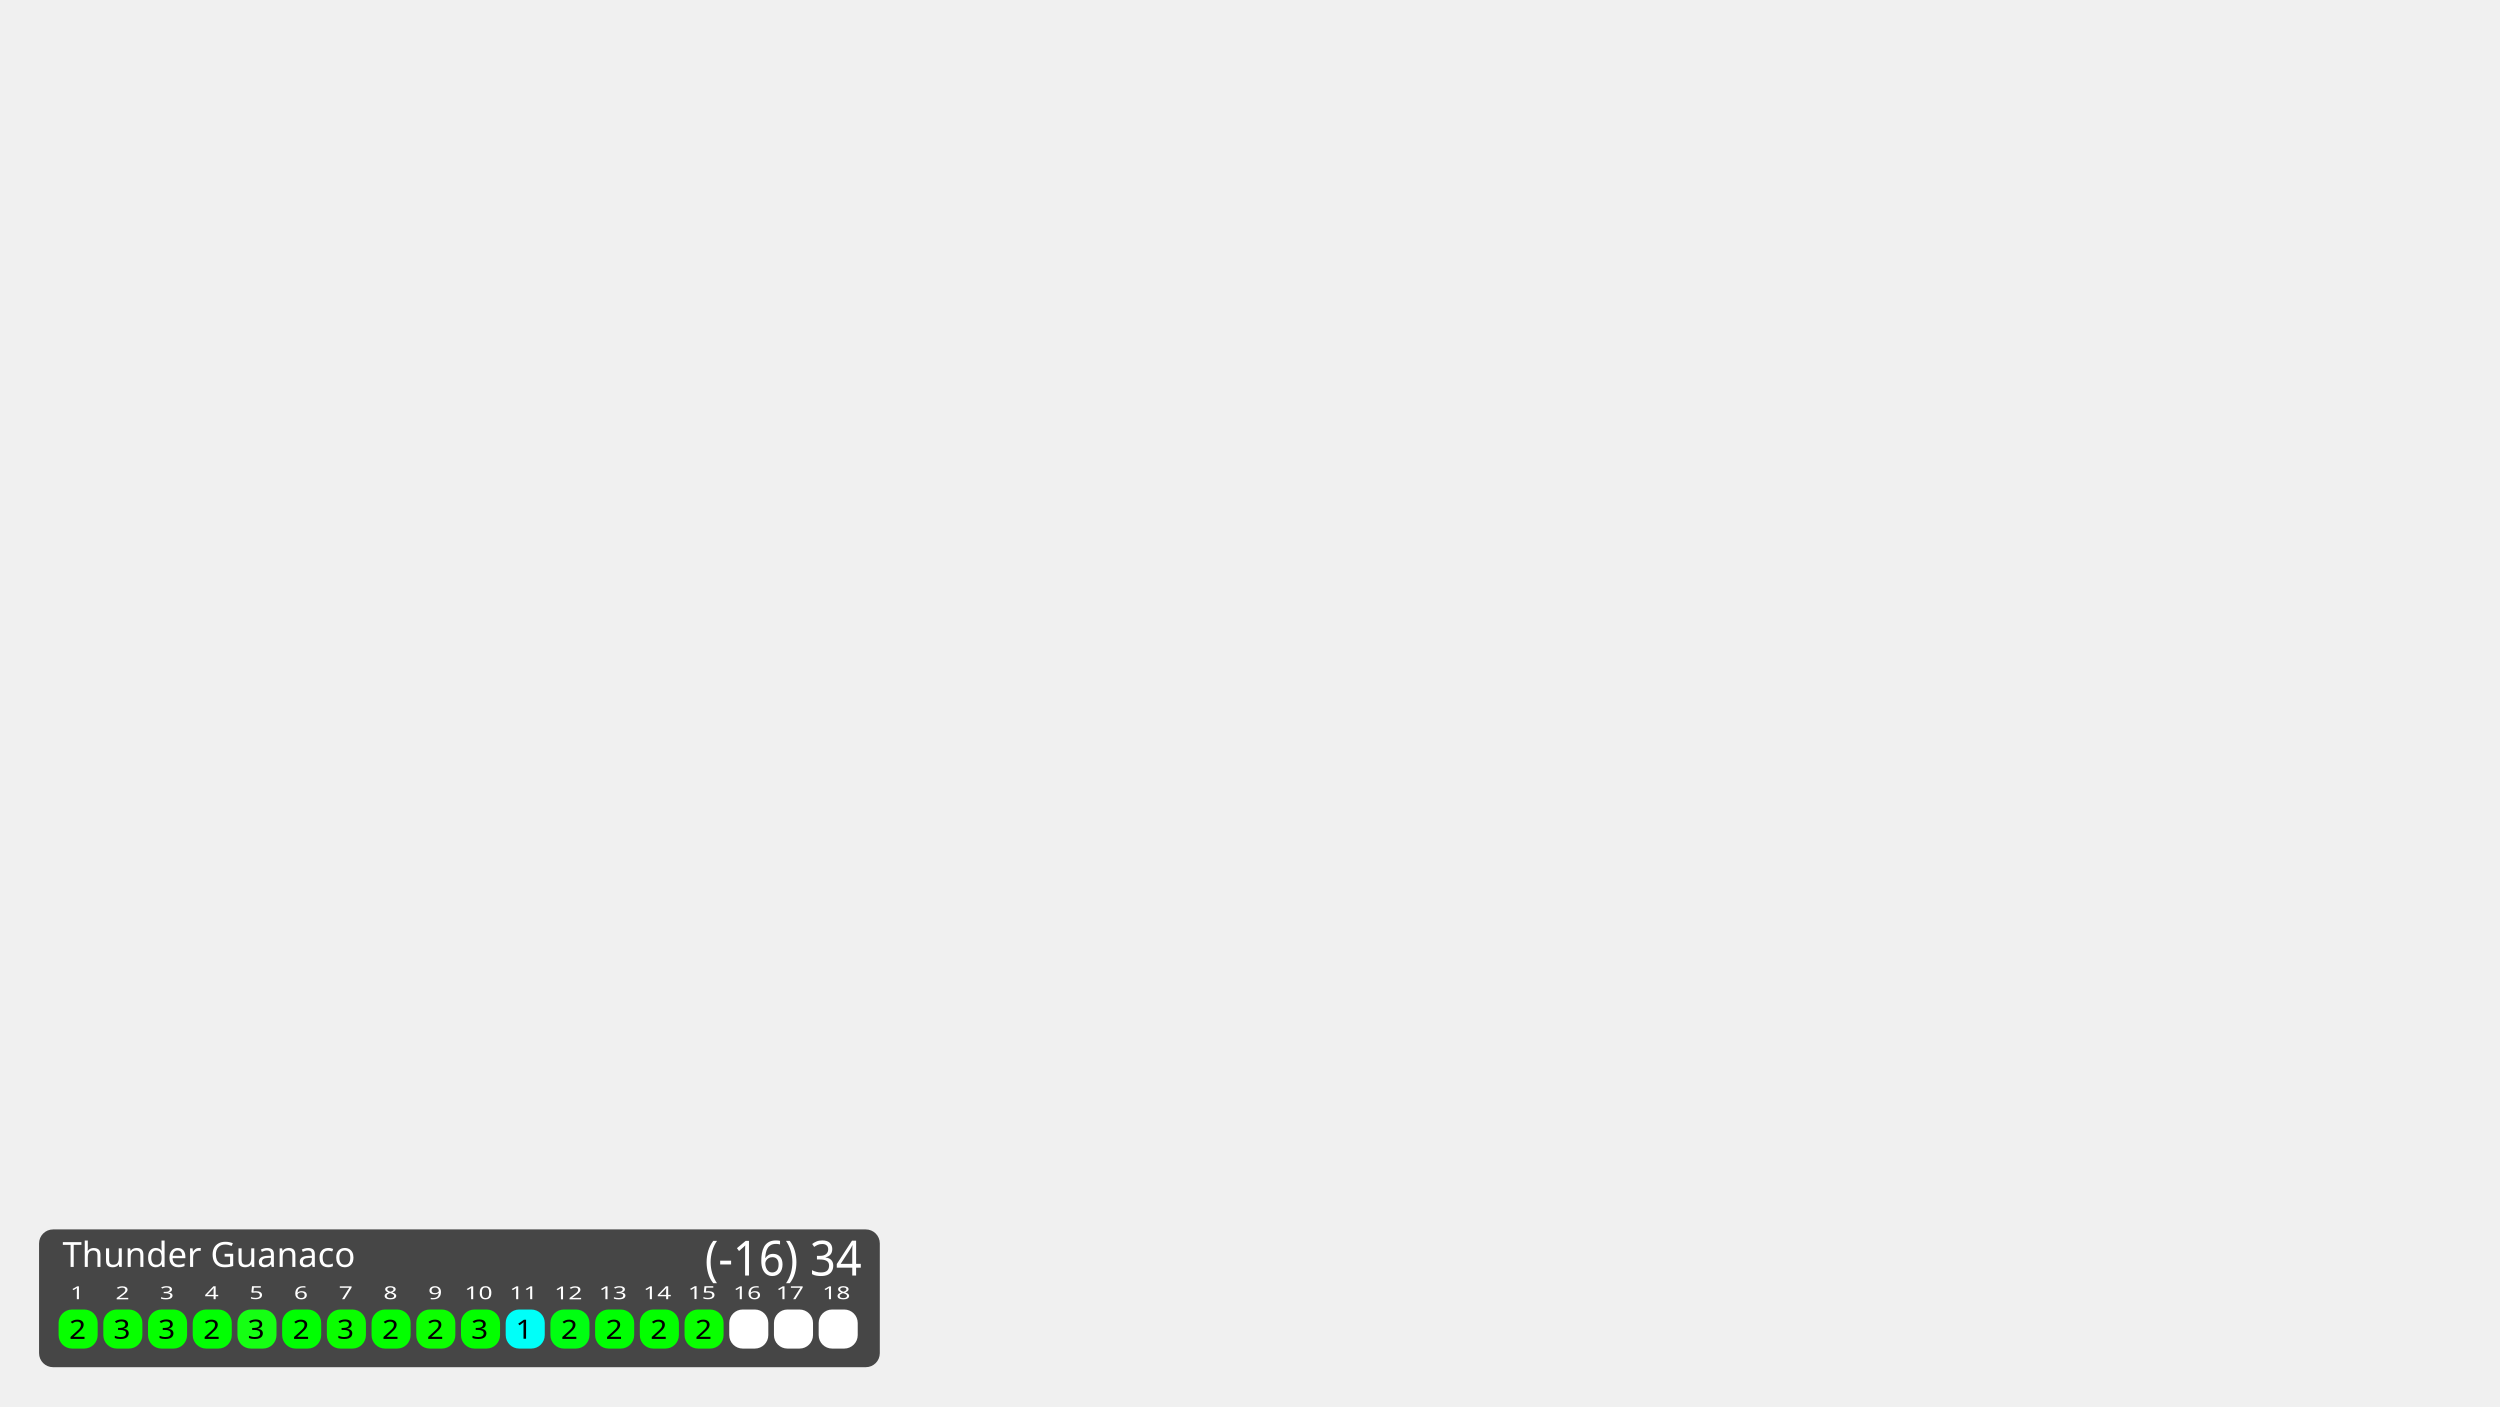
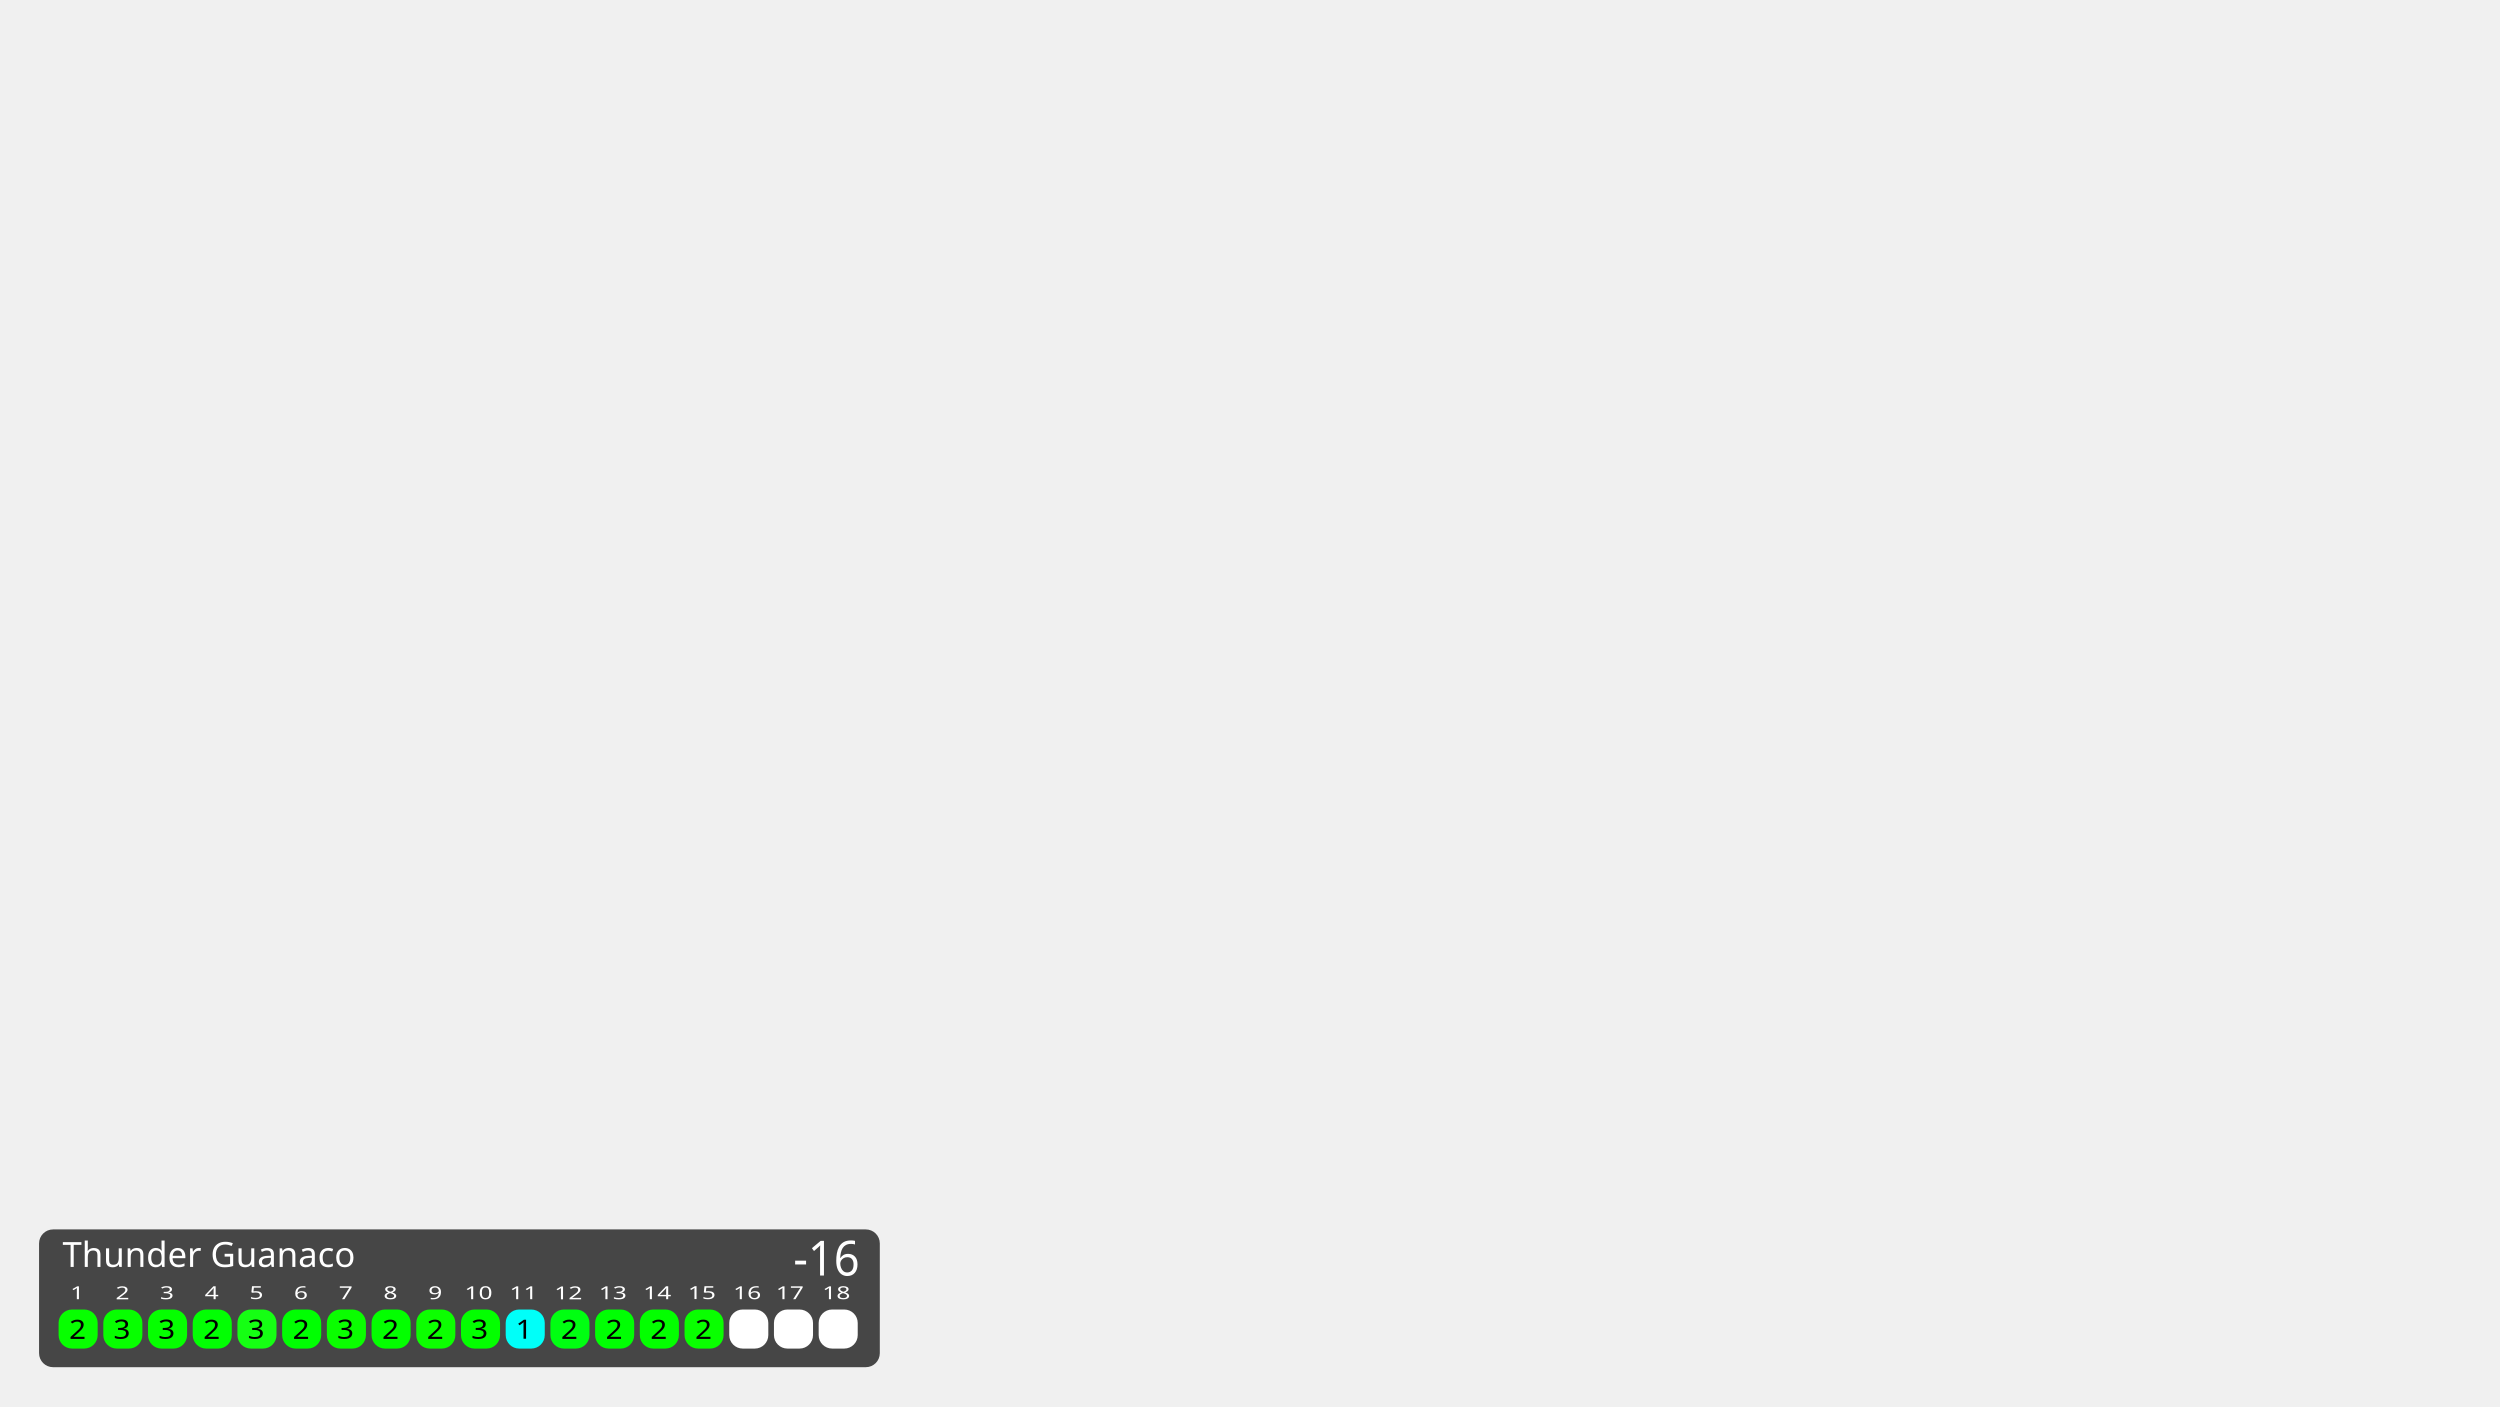
<svg xmlns="http://www.w3.org/2000/svg" width="1920px" height="1080px" viewBox="0 0 1920 1080" version="1.1" id="SVGRoot">
  <defs id="defs815" />
  <g id="layer1">
    <rect style="opacity:1;fill:#000000;fill-opacity:0.71;stroke:none;stroke-width:7.395;stroke-linejoin:bevel;stroke-miterlimit:4;stroke-dasharray:none;stroke-opacity:0.049" id="rect2470" width="645.696" height="105.8" x="30" y="944.2" ry="10.763" />
-     <text xml:space="preserve" style="font-style:normal;font-weight:normal;font-size:35.98px;line-height:1.25;font-family:sans-serif;letter-spacing:0px;word-spacing:0px;fill:#000000;fill-opacity:1;stroke:none;stroke-width:0.899" x="560.828" y="945.486" id="text2486" transform="scale(0.9651485,1.03611)">
-       <tspan id="tspan2484" x="560.828" y="945.486" style="font-style:normal;font-variant:normal;font-weight:normal;font-stretch:normal;font-family:'Noto Sans';-inkscape-font-specification:'Noto Sans';fill:#ffffff;fill-opacity:1;stroke-width:0.899">(-16) 34</tspan>
+     <text xml:space="preserve" style="font-style:normal;font-weight:normal;font-size:35.98px;line-height:1.25;font-family:sans-serif;letter-spacing:0px;word-spacing:0px;fill:#000000;fill-opacity:1;stroke:none;stroke-width:0.899" x="631.283" y="945.486" id="text2486" transform="scale(0.9651485,1.03611)">
+       <tspan id="tspan2484" x="631.283" y="945.486" style="font-style:normal;font-variant:normal;font-weight:normal;font-stretch:normal;font-family:'Noto Sans';-inkscape-font-specification:'Noto Sans';fill:#ffffff;fill-opacity:1;stroke-width:0.899">-16</tspan>
    </text>
    <rect style="opacity:1;fill:#07ff00;fill-opacity:1;stroke:none;stroke-width:1.971;stroke-linejoin:bevel;stroke-miterlimit:4;stroke-dasharray:none;stroke-opacity:0.049" id="rect2492" width="30" height="30" x="45" y="1005.707" ry="10.357" />
    <rect style="opacity:1;fill:#07ff00;fill-opacity:1;stroke:none;stroke-width:1.971;stroke-linejoin:bevel;stroke-miterlimit:4;stroke-dasharray:none;stroke-opacity:0.049" id="rect2492-3" width="30" height="30" x="79.337" y="1005.707" ry="10.357" />
    <rect style="opacity:1;fill:#05ff00;fill-opacity:1;stroke:none;stroke-width:1.971;stroke-linejoin:bevel;stroke-miterlimit:4;stroke-dasharray:none;stroke-opacity:0.049" id="rect2492-5" width="30" height="30" x="113.675" y="1005.707" ry="10.357" />
    <rect style="opacity:1;fill:#02ff03;fill-opacity:1;stroke:none;stroke-width:1.971;stroke-linejoin:bevel;stroke-miterlimit:4;stroke-dasharray:none;stroke-opacity:0.049" id="rect2492-3-3" width="30" height="30" x="148.012" y="1005.707" ry="10.357" />
    <rect style="opacity:1;fill:#15ff13;fill-opacity:1;stroke:none;stroke-width:1.971;stroke-linejoin:bevel;stroke-miterlimit:4;stroke-dasharray:none;stroke-opacity:0.049" id="rect2492-56" width="30" height="30" x="182.349" y="1005.707" ry="10.357" />
    <rect style="opacity:1;fill:#00ff02;fill-opacity:1;stroke:none;stroke-width:1.971;stroke-linejoin:bevel;stroke-miterlimit:4;stroke-dasharray:none;stroke-opacity:0.049" id="rect2492-3-2" width="30" height="30" x="216.687" y="1005.707" ry="10.357" />
    <rect style="opacity:1;fill:#0afe00;fill-opacity:1;stroke:none;stroke-width:1.971;stroke-linejoin:bevel;stroke-miterlimit:4;stroke-dasharray:none;stroke-opacity:0.049" id="rect2492-5-9" width="30" height="30" x="251.024" y="1005.707" ry="10.357" />
    <rect style="opacity:1;fill:#03ff00;fill-opacity:1;stroke:none;stroke-width:1.971;stroke-linejoin:bevel;stroke-miterlimit:4;stroke-dasharray:none;stroke-opacity:0.049" id="rect2492-3-3-1" width="30" height="30" x="285.361" y="1005.707" ry="10.357" />
    <rect style="opacity:1;fill:#0cff00;fill-opacity:1;stroke:none;stroke-width:1.971;stroke-linejoin:bevel;stroke-miterlimit:4;stroke-dasharray:none;stroke-opacity:0.049" id="rect2492-2" width="30" height="30" x="319.699" y="1005.707" ry="10.357" />
    <rect style="opacity:1;fill:#03ff00;fill-opacity:1;stroke:none;stroke-width:1.971;stroke-linejoin:bevel;stroke-miterlimit:4;stroke-dasharray:none;stroke-opacity:0.049" id="rect2492-3-7" width="30" height="30" x="354.036" y="1005.707" ry="10.357" />
    <rect style="opacity:1;fill:#00fff9;fill-opacity:1;stroke:none;stroke-width:1.971;stroke-linejoin:bevel;stroke-miterlimit:4;stroke-dasharray:none;stroke-opacity:0.049" id="rect2492-5-0" width="30" height="30" x="388.373" y="1005.707" ry="10.357" />
    <rect style="opacity:1;fill:#00ff11;fill-opacity:1;stroke:none;stroke-width:1.971;stroke-linejoin:bevel;stroke-miterlimit:4;stroke-dasharray:none;stroke-opacity:0.049" id="rect2492-3-3-9" width="30" height="30" x="422.711" y="1005.707" ry="10.357" />
    <rect style="opacity:1;fill:#00ff03;fill-opacity:1;stroke:none;stroke-width:1.971;stroke-linejoin:bevel;stroke-miterlimit:4;stroke-dasharray:none;stroke-opacity:0.049" id="rect2492-0" width="30" height="30" x="457.048" y="1005.707" ry="10.357" />
    <rect style="opacity:1;fill:#03ff00;fill-opacity:1;stroke:none;stroke-width:1.971;stroke-linejoin:bevel;stroke-miterlimit:4;stroke-dasharray:none;stroke-opacity:0.049" id="rect2492-3-6" width="30" height="30" x="491.385" y="1005.707" ry="10.357" />
    <rect style="opacity:1;fill:#09ff00;fill-opacity:1;stroke:none;stroke-width:1.971;stroke-linejoin:bevel;stroke-miterlimit:4;stroke-dasharray:none;stroke-opacity:0.049" id="rect2492-5-1" width="30" height="30" x="525.723" y="1005.707" ry="10.357" />
    <rect style="opacity:1;fill:#ffffff;fill-opacity:1;stroke:none;stroke-width:1.971;stroke-linejoin:bevel;stroke-miterlimit:4;stroke-dasharray:none;stroke-opacity:0.049" id="rect2492-3-3-5" width="30" height="30" x="560.06" y="1005.707" ry="10.357" />
    <rect style="opacity:1;fill:#ffffff;fill-opacity:1;stroke:none;stroke-width:1.971;stroke-linejoin:bevel;stroke-miterlimit:4;stroke-dasharray:none;stroke-opacity:0.049" id="rect2492-56-5" width="30" height="30" x="594.397" y="1005.707" ry="10.357" />
    <rect style="opacity:1;fill:#ffffff;fill-opacity:1;stroke:none;stroke-width:1.971;stroke-linejoin:bevel;stroke-miterlimit:4;stroke-dasharray:none;stroke-opacity:0.049" id="rect2492-3-2-4" width="30" height="30" x="628.735" y="1005.707" ry="10.357" />
    <text xml:space="preserve" style="font-style:normal;font-weight:normal;font-size:16.124px;line-height:1.25;font-family:sans-serif;letter-spacing:0px;word-spacing:0px;fill:#ffffff;fill-opacity:1;stroke:none;stroke-width:0.403" x="46.208" y="1164.85" id="text848" transform="scale(1.167445,0.8565716)">
      <tspan id="tspan846" x="46.208" y="1164.85" style="fill:#ffffff;fill-opacity:1;stroke-width:0.403">1</tspan>
    </text>
    <text xml:space="preserve" style="font-style:normal;font-weight:normal;font-size:16.124px;line-height:1.25;font-family:sans-serif;letter-spacing:0px;word-spacing:0px;fill:#ffffff;fill-opacity:1;stroke:none;stroke-width:0.403" x="75.978" y="1164.956" id="text848-7" transform="scale(1.167445,0.8565716)">
      <tspan id="tspan846-5" x="75.978" y="1164.956" style="fill:#ffffff;fill-opacity:1;stroke-width:0.403">2</tspan>
    </text>
    <text xml:space="preserve" style="font-style:normal;font-weight:normal;font-size:16.124px;line-height:1.25;font-family:sans-serif;letter-spacing:0px;word-spacing:0px;fill:#ffffff;fill-opacity:1;stroke:none;stroke-width:0.403" x="105.205" y="1164.842" id="text848-7-3" transform="scale(1.167445,0.8565716)">
      <tspan id="tspan846-5-5" x="105.205" y="1164.842" style="fill:#ffffff;fill-opacity:1;stroke-width:0.403">3</tspan>
    </text>
    <text xml:space="preserve" style="font-style:normal;font-weight:normal;font-size:16.124px;line-height:1.25;font-family:sans-serif;letter-spacing:0px;word-spacing:0px;fill:#ffffff;fill-opacity:1;stroke:none;stroke-width:0.403" x="134.644" y="1164.85" id="text848-7-3-6" transform="scale(1.167445,0.8565716)">
      <tspan id="tspan846-5-5-2" x="134.644" y="1164.85" style="fill:#ffffff;fill-opacity:1;stroke-width:0.403">4</tspan>
    </text>
    <text xml:space="preserve" style="font-style:normal;font-weight:normal;font-size:16.124px;line-height:1.25;font-family:sans-serif;letter-spacing:0px;word-spacing:0px;fill:#ffffff;fill-opacity:1;stroke:none;stroke-width:0.403" x="164.08" y="1164.736" id="text848-7-3-6-9" transform="scale(1.167445,0.8565716)">
      <tspan id="tspan846-5-5-2-1" x="164.08" y="1164.736" style="fill:#ffffff;fill-opacity:1;stroke-width:0.403">5</tspan>
    </text>
    <text xml:space="preserve" style="font-style:normal;font-weight:normal;font-size:16.124px;line-height:1.25;font-family:sans-serif;letter-spacing:0px;word-spacing:0px;fill:#ffffff;fill-opacity:1;stroke:none;stroke-width:0.403" x="193.354" y="1164.842" id="text848-7-3-6-9-2" transform="scale(1.167445,0.8565716)">
      <tspan id="tspan846-5-5-2-1-7" x="193.354" y="1164.842" style="fill:#ffffff;fill-opacity:1;stroke-width:0.403">6</tspan>
    </text>
    <text xml:space="preserve" style="font-style:normal;font-weight:normal;font-size:16.124px;line-height:1.25;font-family:sans-serif;letter-spacing:0px;word-spacing:0px;fill:#ffffff;fill-opacity:1;stroke:none;stroke-width:0.403" x="222.848" y="1164.85" id="text848-7-3-6-9-2-0" transform="scale(1.167445,0.8565716)">
      <tspan id="tspan846-5-5-2-1-7-9" x="222.848" y="1164.85" style="fill:#ffffff;fill-opacity:1;stroke-width:0.403">7</tspan>
    </text>
    <text xml:space="preserve" style="font-style:normal;font-weight:normal;font-size:16.124px;line-height:1.25;font-family:sans-serif;letter-spacing:0px;word-spacing:0px;fill:#ffffff;fill-opacity:1;stroke:none;stroke-width:0.403" x="252.236" y="1164.842" id="text848-7-3-6-9-2-0-3" transform="scale(1.167445,0.8565716)">
      <tspan id="tspan846-5-5-2-1-7-9-6" x="252.236" y="1164.842" style="fill:#ffffff;fill-opacity:1;stroke-width:0.403">8</tspan>
    </text>
    <text xml:space="preserve" style="font-style:normal;font-weight:normal;font-size:16.124px;line-height:1.25;font-family:sans-serif;letter-spacing:0px;word-spacing:0px;fill:#ffffff;fill-opacity:1;stroke:none;stroke-width:0.403" x="281.703" y="1164.842" id="text848-7-3-6-9-2-0-3-0" transform="scale(1.167445,0.8565716)">
      <tspan id="tspan846-5-5-2-1-7-9-6-6" x="281.703" y="1164.842" style="fill:#ffffff;fill-opacity:1;stroke-width:0.403">9</tspan>
    </text>
    <text xml:space="preserve" style="font-style:normal;font-weight:normal;font-size:16.124px;line-height:1.25;font-family:sans-serif;letter-spacing:0px;word-spacing:0px;fill:#ffffff;fill-opacity:1;stroke:none;stroke-width:0.403" x="305.573" y="1164.842" id="text848-7-3-6-9-2-0-3-2" transform="scale(1.167445,0.8565716)">
      <tspan id="tspan846-5-5-2-1-7-9-6-61" x="305.573" y="1164.842" style="fill:#ffffff;fill-opacity:1;stroke-width:0.403">10</tspan>
    </text>
    <text xml:space="preserve" style="font-style:normal;font-weight:normal;font-size:16.124px;line-height:1.25;font-family:sans-serif;letter-spacing:0px;word-spacing:0px;fill:#ffffff;fill-opacity:1;stroke:none;stroke-width:0.403" x="335.193" y="1164.85" id="text848-7-3-6-9-2-0-3-2-8" transform="scale(1.167445,0.8565716)">
      <tspan id="tspan846-5-5-2-1-7-9-6-61-7" x="335.193" y="1164.85" style="fill:#ffffff;fill-opacity:1;stroke-width:0.403">11</tspan>
    </text>
    <text xml:space="preserve" style="font-style:normal;font-weight:normal;font-size:16.124px;line-height:1.25;font-family:sans-serif;letter-spacing:0px;word-spacing:0px;fill:#ffffff;fill-opacity:1;stroke:none;stroke-width:0.403" x="364.668" y="1164.956" id="text848-7-3-6-9-2-0-3-2-8-9" transform="scale(1.167445,0.8565716)">
      <tspan id="tspan846-5-5-2-1-7-9-6-61-7-2" x="364.668" y="1164.956" style="fill:#ffffff;fill-opacity:1;stroke-width:0.403">12</tspan>
    </text>
    <text xml:space="preserve" style="font-style:normal;font-weight:normal;font-size:16.124px;line-height:1.25;font-family:sans-serif;letter-spacing:0px;word-spacing:0px;fill:#ffffff;fill-opacity:1;stroke:none;stroke-width:0.403" x="393.918" y="1164.842" id="text848-7-3-6-9-2-0-3-2-8-9-0" transform="scale(1.167445,0.8565716)">
      <tspan id="tspan846-5-5-2-1-7-9-6-61-7-2-2" x="393.918" y="1164.842" style="fill:#ffffff;fill-opacity:1;stroke-width:0.403">13</tspan>
    </text>
    <text xml:space="preserve" style="font-style:normal;font-weight:normal;font-size:16.124px;line-height:1.25;font-family:sans-serif;letter-spacing:0px;word-spacing:0px;fill:#ffffff;fill-opacity:1;stroke:none;stroke-width:0.403" x="423.137" y="1164.85" id="text848-7-3-6-9-2-0-3-2-8-9-0-3" transform="scale(1.167445,0.8565716)">
      <tspan id="tspan846-5-5-2-1-7-9-6-61-7-2-2-7" x="423.137" y="1164.85" style="fill:#ffffff;fill-opacity:1;stroke-width:0.403">14</tspan>
    </text>
    <text xml:space="preserve" style="font-style:normal;font-weight:normal;font-size:16.124px;line-height:1.25;font-family:sans-serif;letter-spacing:0px;word-spacing:0px;fill:#ffffff;fill-opacity:1;stroke:none;stroke-width:0.403" x="452.496" y="1164.736" id="text848-7-3-6-9-2-0-3-2-8-9-0-3-5" transform="scale(1.167445,0.8565716)">
      <tspan id="tspan846-5-5-2-1-7-9-6-61-7-2-2-7-9" x="452.496" y="1164.736" style="fill:#ffffff;fill-opacity:1;stroke-width:0.403">15</tspan>
    </text>
    <text xml:space="preserve" style="font-style:normal;font-weight:normal;font-size:16.124px;line-height:1.25;font-family:sans-serif;letter-spacing:0px;word-spacing:0px;fill:#ffffff;fill-opacity:1;stroke:none;stroke-width:0.403" x="482.3" y="1164.842" id="text848-7-3-6-9-2-0-3-2-8-9-0-3-5-2" transform="scale(1.167445,0.8565716)">
      <tspan id="tspan846-5-5-2-1-7-9-6-61-7-2-2-7-9-2" x="482.3" y="1164.842" style="fill:#ffffff;fill-opacity:1;stroke-width:0.403">16</tspan>
    </text>
    <text xml:space="preserve" style="font-style:normal;font-weight:normal;font-size:16.124px;line-height:1.25;font-family:sans-serif;letter-spacing:0px;word-spacing:0px;fill:#ffffff;fill-opacity:1;stroke:none;stroke-width:0.403" x="510.37" y="1164.85" id="text848-7-3-6-9-2-0-3-2-8-9-0-3-5-2-8" transform="scale(1.167445,0.8565716)">
      <tspan id="tspan846-5-5-2-1-7-9-6-61-7-2-2-7-9-2-9" x="510.37" y="1164.85" style="fill:#ffffff;fill-opacity:1;stroke-width:0.403">17</tspan>
    </text>
    <text xml:space="preserve" style="font-style:normal;font-weight:normal;font-size:16.124px;line-height:1.25;font-family:sans-serif;letter-spacing:0px;word-spacing:0px;fill:#ffffff;fill-opacity:1;stroke:none;stroke-width:0.403" x="540.959" y="1164.842" id="text848-7-3-6-9-2-0-3-2-8-9-0-3-5-2-8-7" transform="scale(1.167445,0.8565716)">
      <tspan id="tspan846-5-5-2-1-7-9-6-61-7-2-2-7-9-2-9-3" x="540.959" y="1164.842" style="fill:#ffffff;fill-opacity:1;stroke-width:0.403">18</tspan>
    </text>
    <text xml:space="preserve" style="font-style:normal;font-weight:normal;font-size:40px;line-height:1.25;font-family:sans-serif;letter-spacing:0px;word-spacing:0px;fill:#000000;fill-opacity:1;stroke:none" x="48" y="973" id="text871">
      <tspan id="tspan869" x="48" y="973" style="font-size:26.667px;line-height:1.25;fill:#ffffff">Thunder Guanaco</tspan>
    </text>
    <text xml:space="preserve" style="font-style:normal;font-weight:normal;font-size:21.561px;line-height:1.25;font-family:sans-serif;letter-spacing:0px;word-spacing:0px;fill:#000000;fill-opacity:1;stroke:none;stroke-width:0.539" x="50.376" y="1083.458" id="text1166" transform="scale(1.05364,0.9490912)">
      <tspan id="tspan1164" x="50.376" y="1083.458" style="stroke-width:0.539">2</tspan>
    </text>
    <text xml:space="preserve" style="font-style:normal;font-weight:normal;font-size:21.561px;line-height:1.25;font-family:sans-serif;letter-spacing:0px;word-spacing:0px;fill:#000000;fill-opacity:1;stroke:none;stroke-width:0.539" x="82.718" y="1083.306" id="text1166-3" transform="scale(1.05364,0.9490912)">
      <tspan id="tspan1164-6" x="82.718" y="1083.306" style="stroke-width:0.539">3</tspan>
    </text>
    <text xml:space="preserve" style="font-style:normal;font-weight:normal;font-size:21.561px;line-height:1.25;font-family:sans-serif;letter-spacing:0px;word-spacing:0px;fill:#000000;fill-opacity:1;stroke:none;stroke-width:0.539" x="115.307" y="1083.306" id="text1166-3-7" transform="scale(1.05364,0.9490912)">
      <tspan id="tspan1164-6-5" x="115.307" y="1083.306" style="stroke-width:0.539">3</tspan>
    </text>
    <text xml:space="preserve" style="font-style:normal;font-weight:normal;font-size:21.561px;line-height:1.25;font-family:sans-serif;letter-spacing:0px;word-spacing:0px;fill:#000000;fill-opacity:1;stroke:none;stroke-width:0.539" x="148.144" y="1083.458" id="text1166-9" transform="scale(1.05364,0.9490912)">
      <tspan id="tspan1164-1" x="148.144" y="1083.458" style="stroke-width:0.539">2</tspan>
    </text>
    <text xml:space="preserve" style="font-style:normal;font-weight:normal;font-size:21.561px;line-height:1.25;font-family:sans-serif;letter-spacing:0px;word-spacing:0px;fill:#000000;fill-opacity:1;stroke:none;stroke-width:0.539" x="180.486" y="1083.306" id="text1166-3-7-2" transform="scale(1.05364,0.9490912)">
      <tspan id="tspan1164-6-5-7" x="180.486" y="1083.306" style="stroke-width:0.539">3</tspan>
    </text>
    <text xml:space="preserve" style="font-style:normal;font-weight:normal;font-size:21.561px;line-height:1.25;font-family:sans-serif;letter-spacing:0px;word-spacing:0px;fill:#000000;fill-opacity:1;stroke:none;stroke-width:0.539" x="213.323" y="1083.458" id="text1166-9-0" transform="scale(1.05364,0.9490912)">
      <tspan id="tspan1164-1-9" x="213.323" y="1083.458" style="stroke-width:0.539">2</tspan>
    </text>
    <text xml:space="preserve" style="font-style:normal;font-weight:normal;font-size:21.561px;line-height:1.25;font-family:sans-serif;letter-spacing:0px;word-spacing:0px;fill:#000000;fill-opacity:1;stroke:none;stroke-width:0.539" x="245.664" y="1083.306" id="text1166-3-7-2-3" transform="scale(1.05364,0.9490912)">
      <tspan id="tspan1164-6-5-7-6" x="245.664" y="1083.306" style="stroke-width:0.539">3</tspan>
    </text>
    <text xml:space="preserve" style="font-style:normal;font-weight:normal;font-size:21.561px;line-height:1.25;font-family:sans-serif;letter-spacing:0px;word-spacing:0px;fill:#000000;fill-opacity:1;stroke:none;stroke-width:0.539" x="278.501" y="1083.458" id="text1166-9-0-0" transform="scale(1.05364,0.9490912)">
      <tspan id="tspan1164-1-9-6" x="278.501" y="1083.458" style="stroke-width:0.539">2</tspan>
    </text>
    <text xml:space="preserve" style="font-style:normal;font-weight:normal;font-size:21.561px;line-height:1.25;font-family:sans-serif;letter-spacing:0px;word-spacing:0px;fill:#000000;fill-opacity:1;stroke:none;stroke-width:0.539" x="311.09" y="1083.458" id="text1166-9-0-0-2" transform="scale(1.05364,0.9490912)">
      <tspan id="tspan1164-1-9-6-6" x="311.09" y="1083.458" style="stroke-width:0.539">2</tspan>
    </text>
    <text xml:space="preserve" style="font-style:normal;font-weight:normal;font-size:21.561px;line-height:1.25;font-family:sans-serif;letter-spacing:0px;word-spacing:0px;fill:#000000;fill-opacity:1;stroke:none;stroke-width:0.539" x="343.432" y="1083.306" id="text1166-3-7-2-3-7" transform="scale(1.05364,0.9490912)">
      <tspan id="tspan1164-6-5-7-6-9" x="343.432" y="1083.306" style="stroke-width:0.539">3</tspan>
    </text>
    <text xml:space="preserve" style="font-style:normal;font-weight:normal;font-size:21.561px;line-height:1.25;font-family:sans-serif;letter-spacing:0px;word-spacing:0px;fill:#000000;fill-opacity:1;stroke:none;stroke-width:0.539" x="375.79" y="1083.316" id="text1166-3-7-2-3-7-2" transform="scale(1.05364,0.9490912)">
      <tspan id="tspan1164-6-5-7-6-9-0" x="375.79" y="1083.316" style="stroke-width:0.539">1</tspan>
    </text>
    <text xml:space="preserve" style="font-style:normal;font-weight:normal;font-size:21.561px;line-height:1.25;font-family:sans-serif;letter-spacing:0px;word-spacing:0px;fill:#000000;fill-opacity:1;stroke:none;stroke-width:0.539" x="408.858" y="1083.458" id="text1166-9-0-0-2-2" transform="scale(1.05364,0.9490912)">
      <tspan id="tspan1164-1-9-6-6-3" x="408.858" y="1083.458" style="stroke-width:0.539">2</tspan>
    </text>
    <text xml:space="preserve" style="font-style:normal;font-weight:normal;font-size:21.561px;line-height:1.25;font-family:sans-serif;letter-spacing:0px;word-spacing:0px;fill:#000000;fill-opacity:1;stroke:none;stroke-width:0.539" x="441.447" y="1083.458" id="text1166-9-0-0-2-2-7" transform="scale(1.05364,0.9490912)">
      <tspan id="tspan1164-1-9-6-6-3-5" x="441.447" y="1083.458" style="stroke-width:0.539">2</tspan>
    </text>
    <text xml:space="preserve" style="font-style:normal;font-weight:normal;font-size:21.561px;line-height:1.25;font-family:sans-serif;letter-spacing:0px;word-spacing:0px;fill:#000000;fill-opacity:1;stroke:none;stroke-width:0.539;" x="474.037" y="1083.458" id="text1166-9-0-0-2-2-7-9" transform="scale(1.05364,0.9490912)">
      <tspan id="tspan1164-1-9-6-6-3-5-2" x="474.037" y="1083.458" style="stroke-width:0.539;fill:#000000;fill-opacity:1;">2</tspan>
    </text>
    <text xml:space="preserve" style="font-style:normal;font-weight:normal;font-size:21.561px;line-height:1.25;font-family:sans-serif;letter-spacing:0px;word-spacing:0px;fill:#000000;fill-opacity:1;stroke:none;stroke-width:0.539" x="506.626" y="1083.458" id="text1166-9-0-0-2-2-7-9-2" transform="scale(1.05364,0.9490912)">
      <tspan id="tspan1164-1-9-6-6-3-5-2-8" x="506.626" y="1083.458" style="fill:#000000;fill-opacity:1;stroke-width:0.539">2</tspan>
    </text>
  </g>
</svg>
